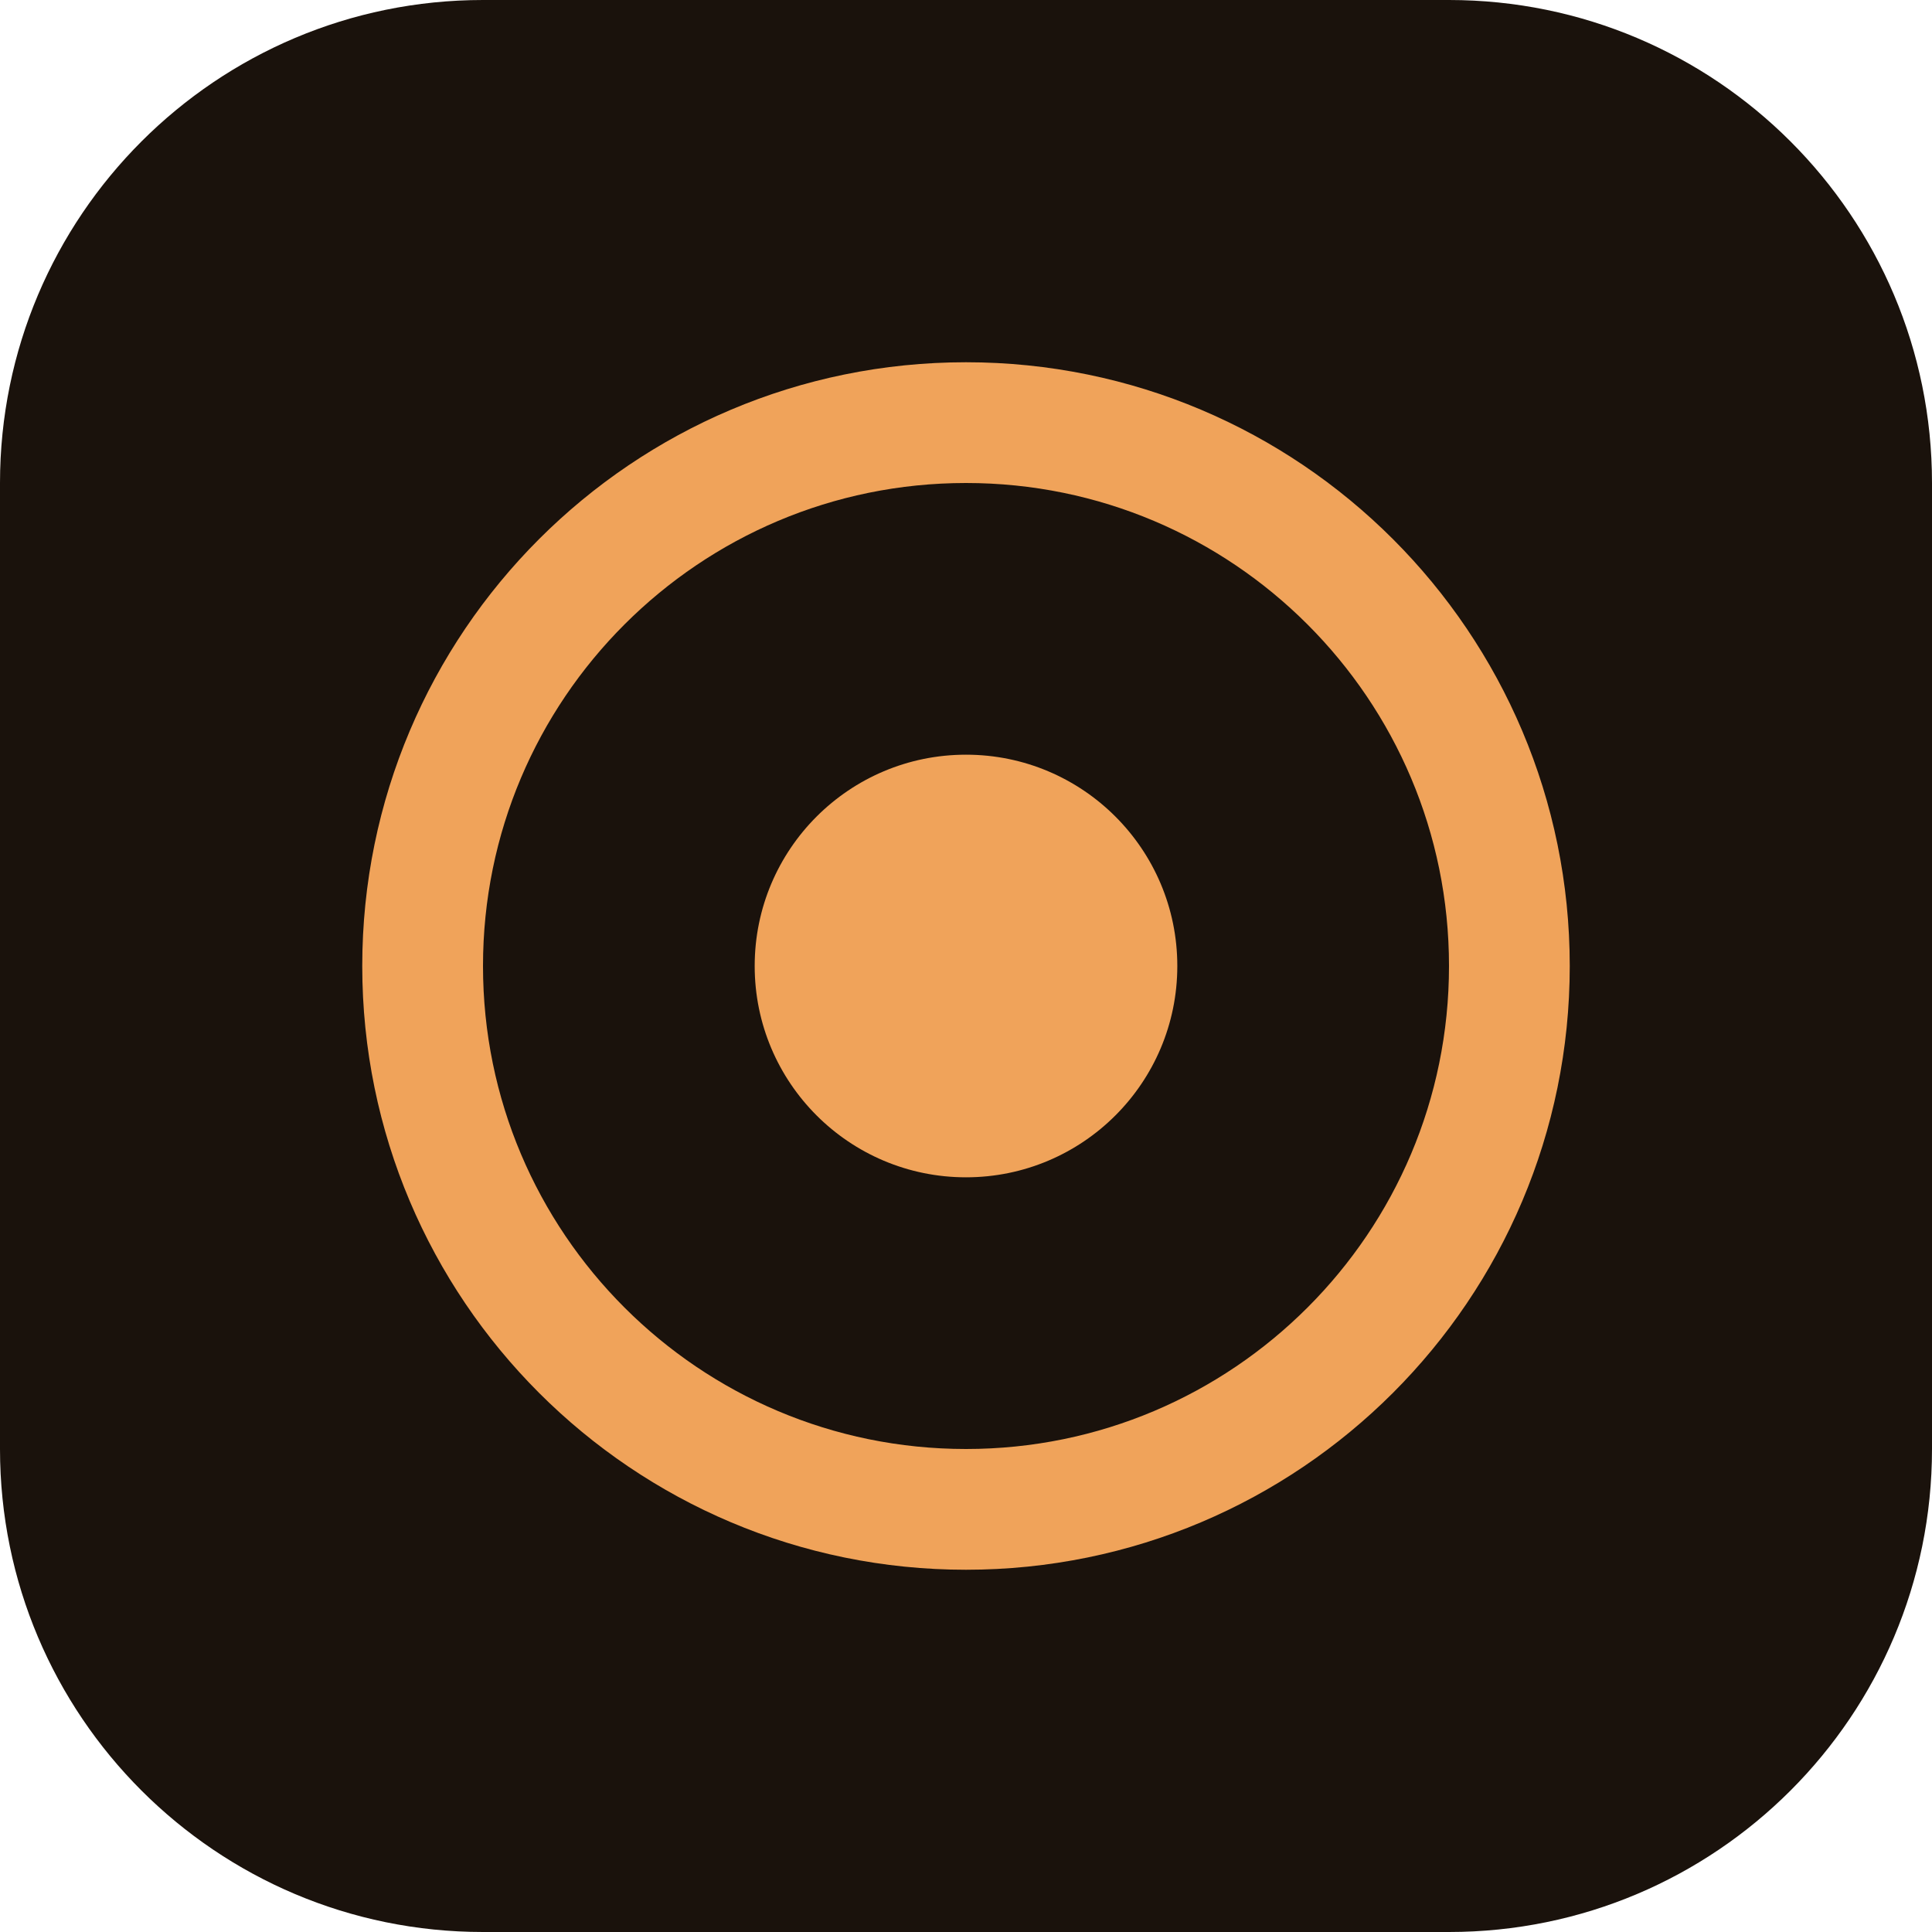
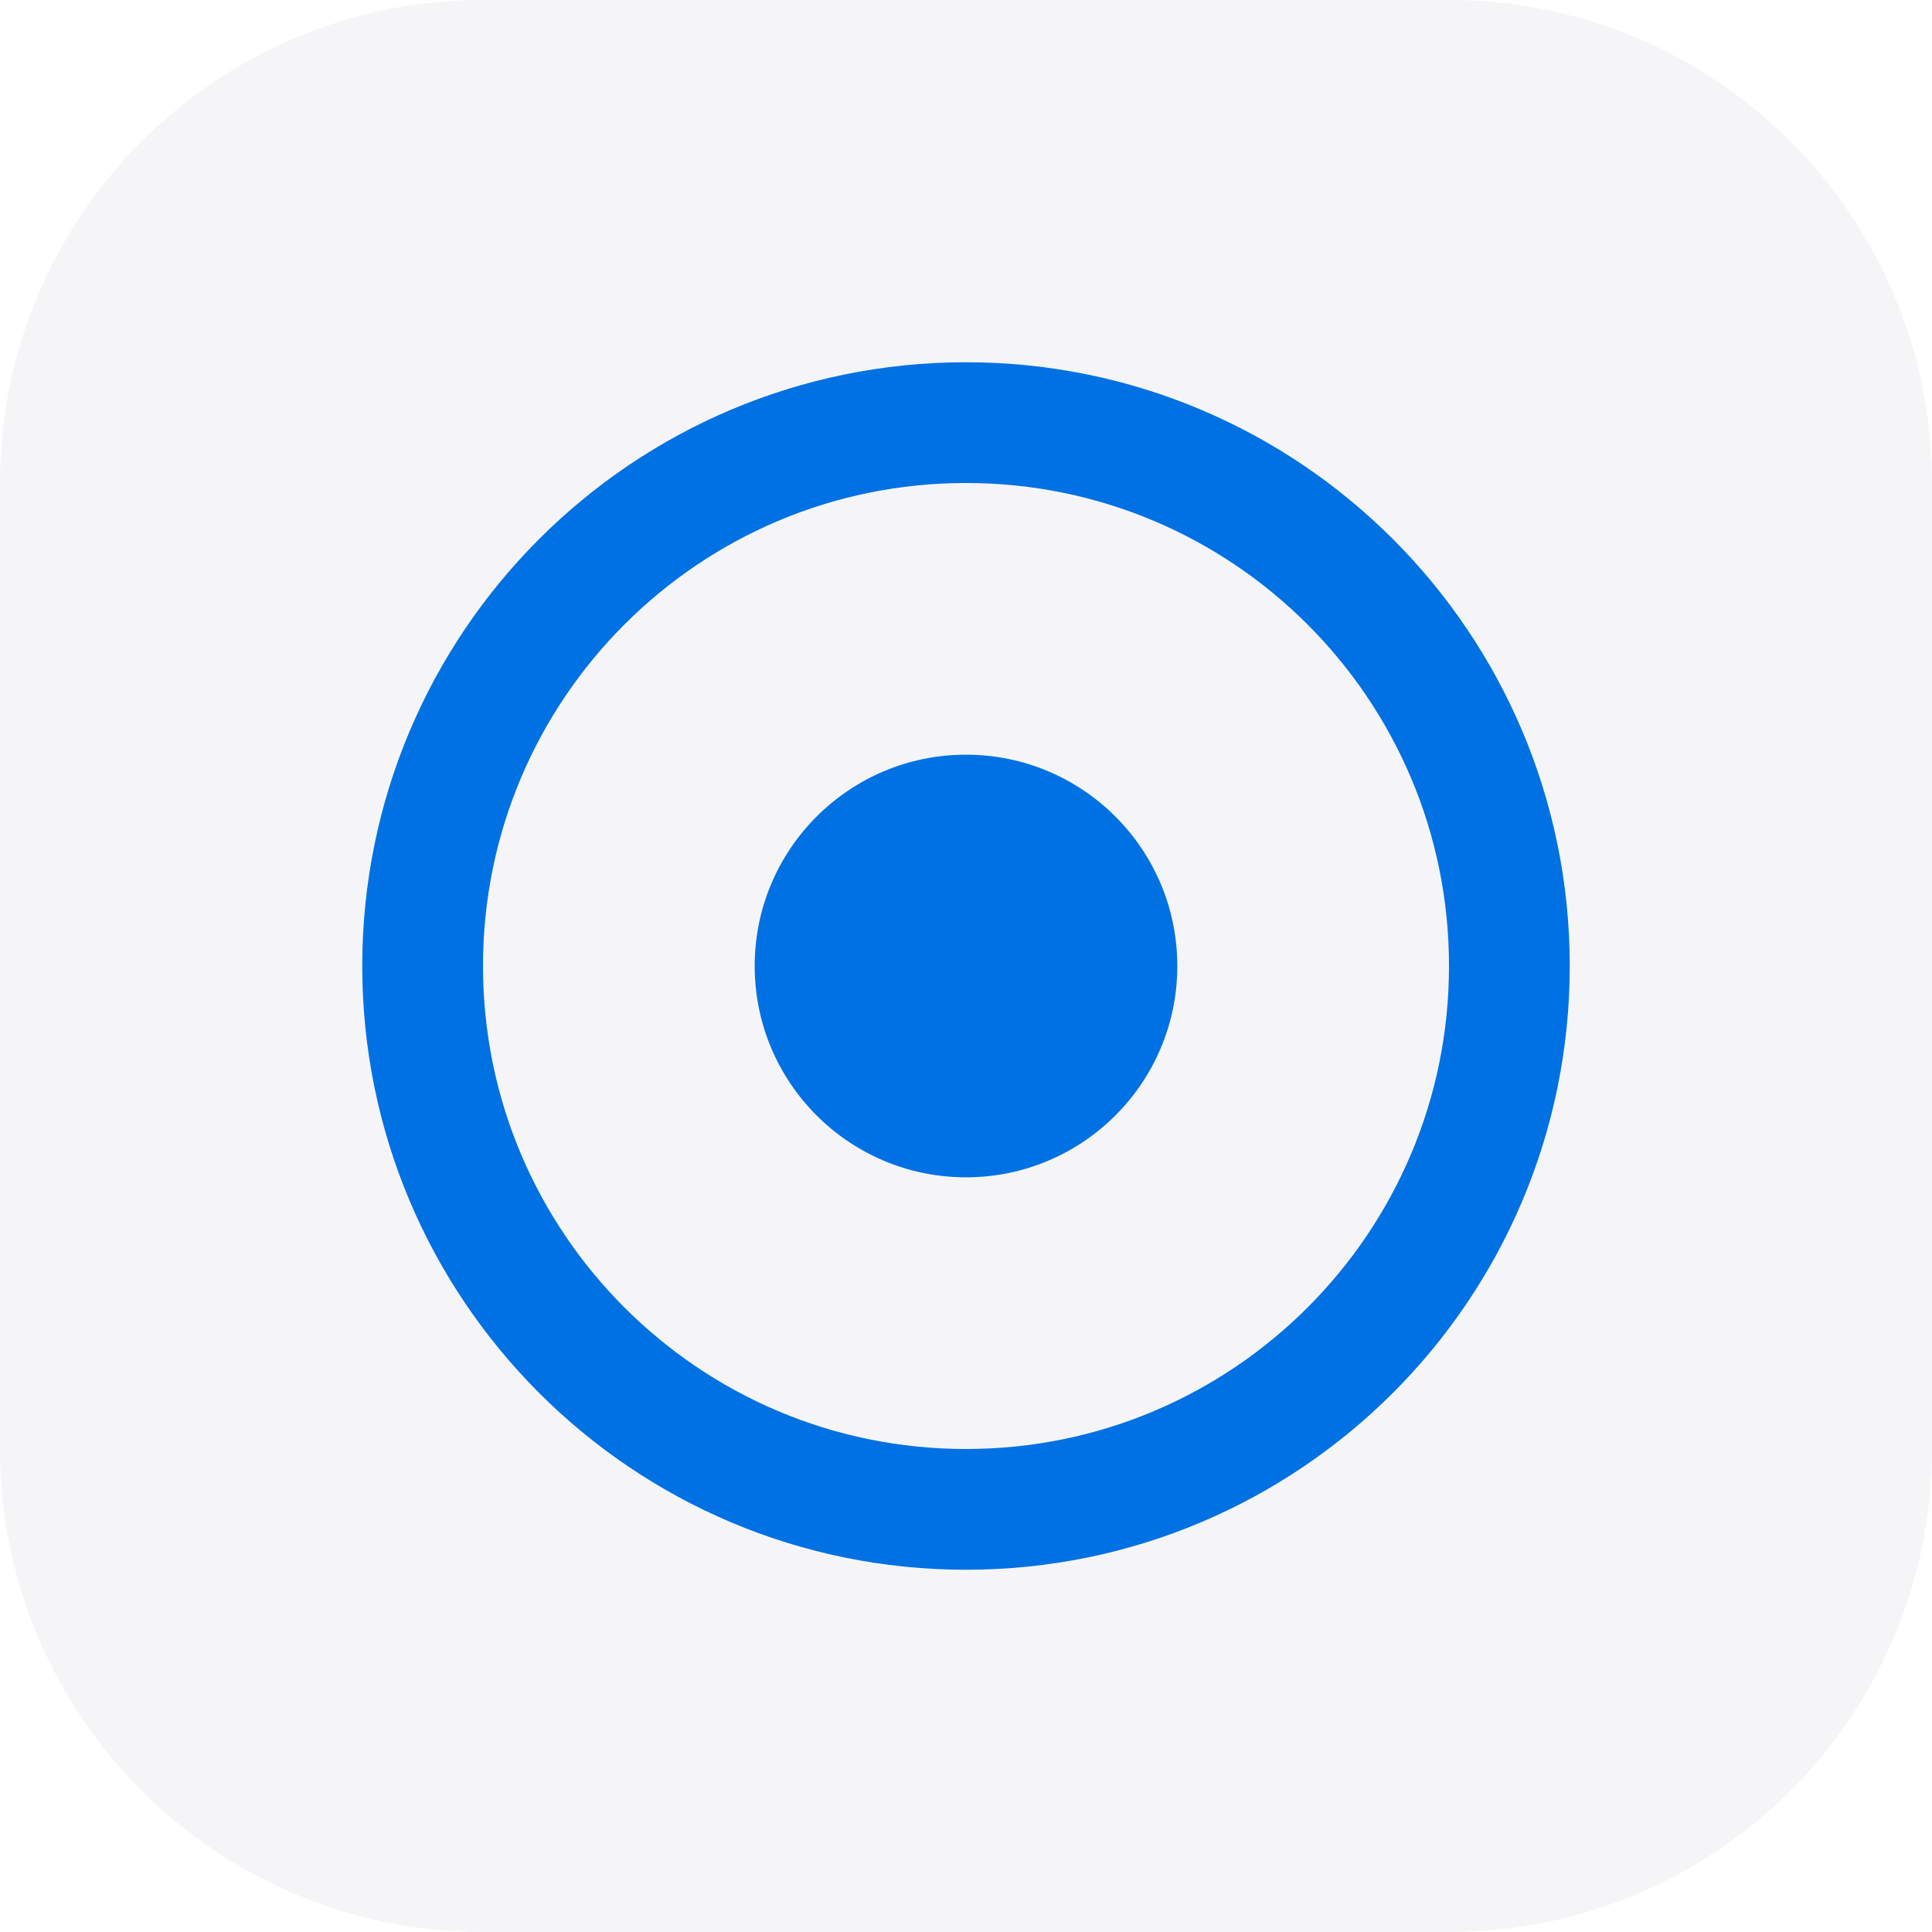
<svg xmlns="http://www.w3.org/2000/svg" viewBox="0 0 32 32">
-   <rect width="32" height="32" rx="8" fill="#1a120c" />
-   <circle cx="16" cy="16" r="9" fill="none" stroke="#f0a35a" stroke-width="2" />
-   <circle cx="16" cy="16" r="3.5" fill="#f0a35a" />
+   <rect width="32" height="32" rx="8" fill="#f5f5f7" />
+   <circle cx="16" cy="16" r="9" fill="none" stroke="#0071e3" stroke-width="2" />
+   <circle cx="16" cy="16" r="3.5" fill="#0071e3" />
</svg>
